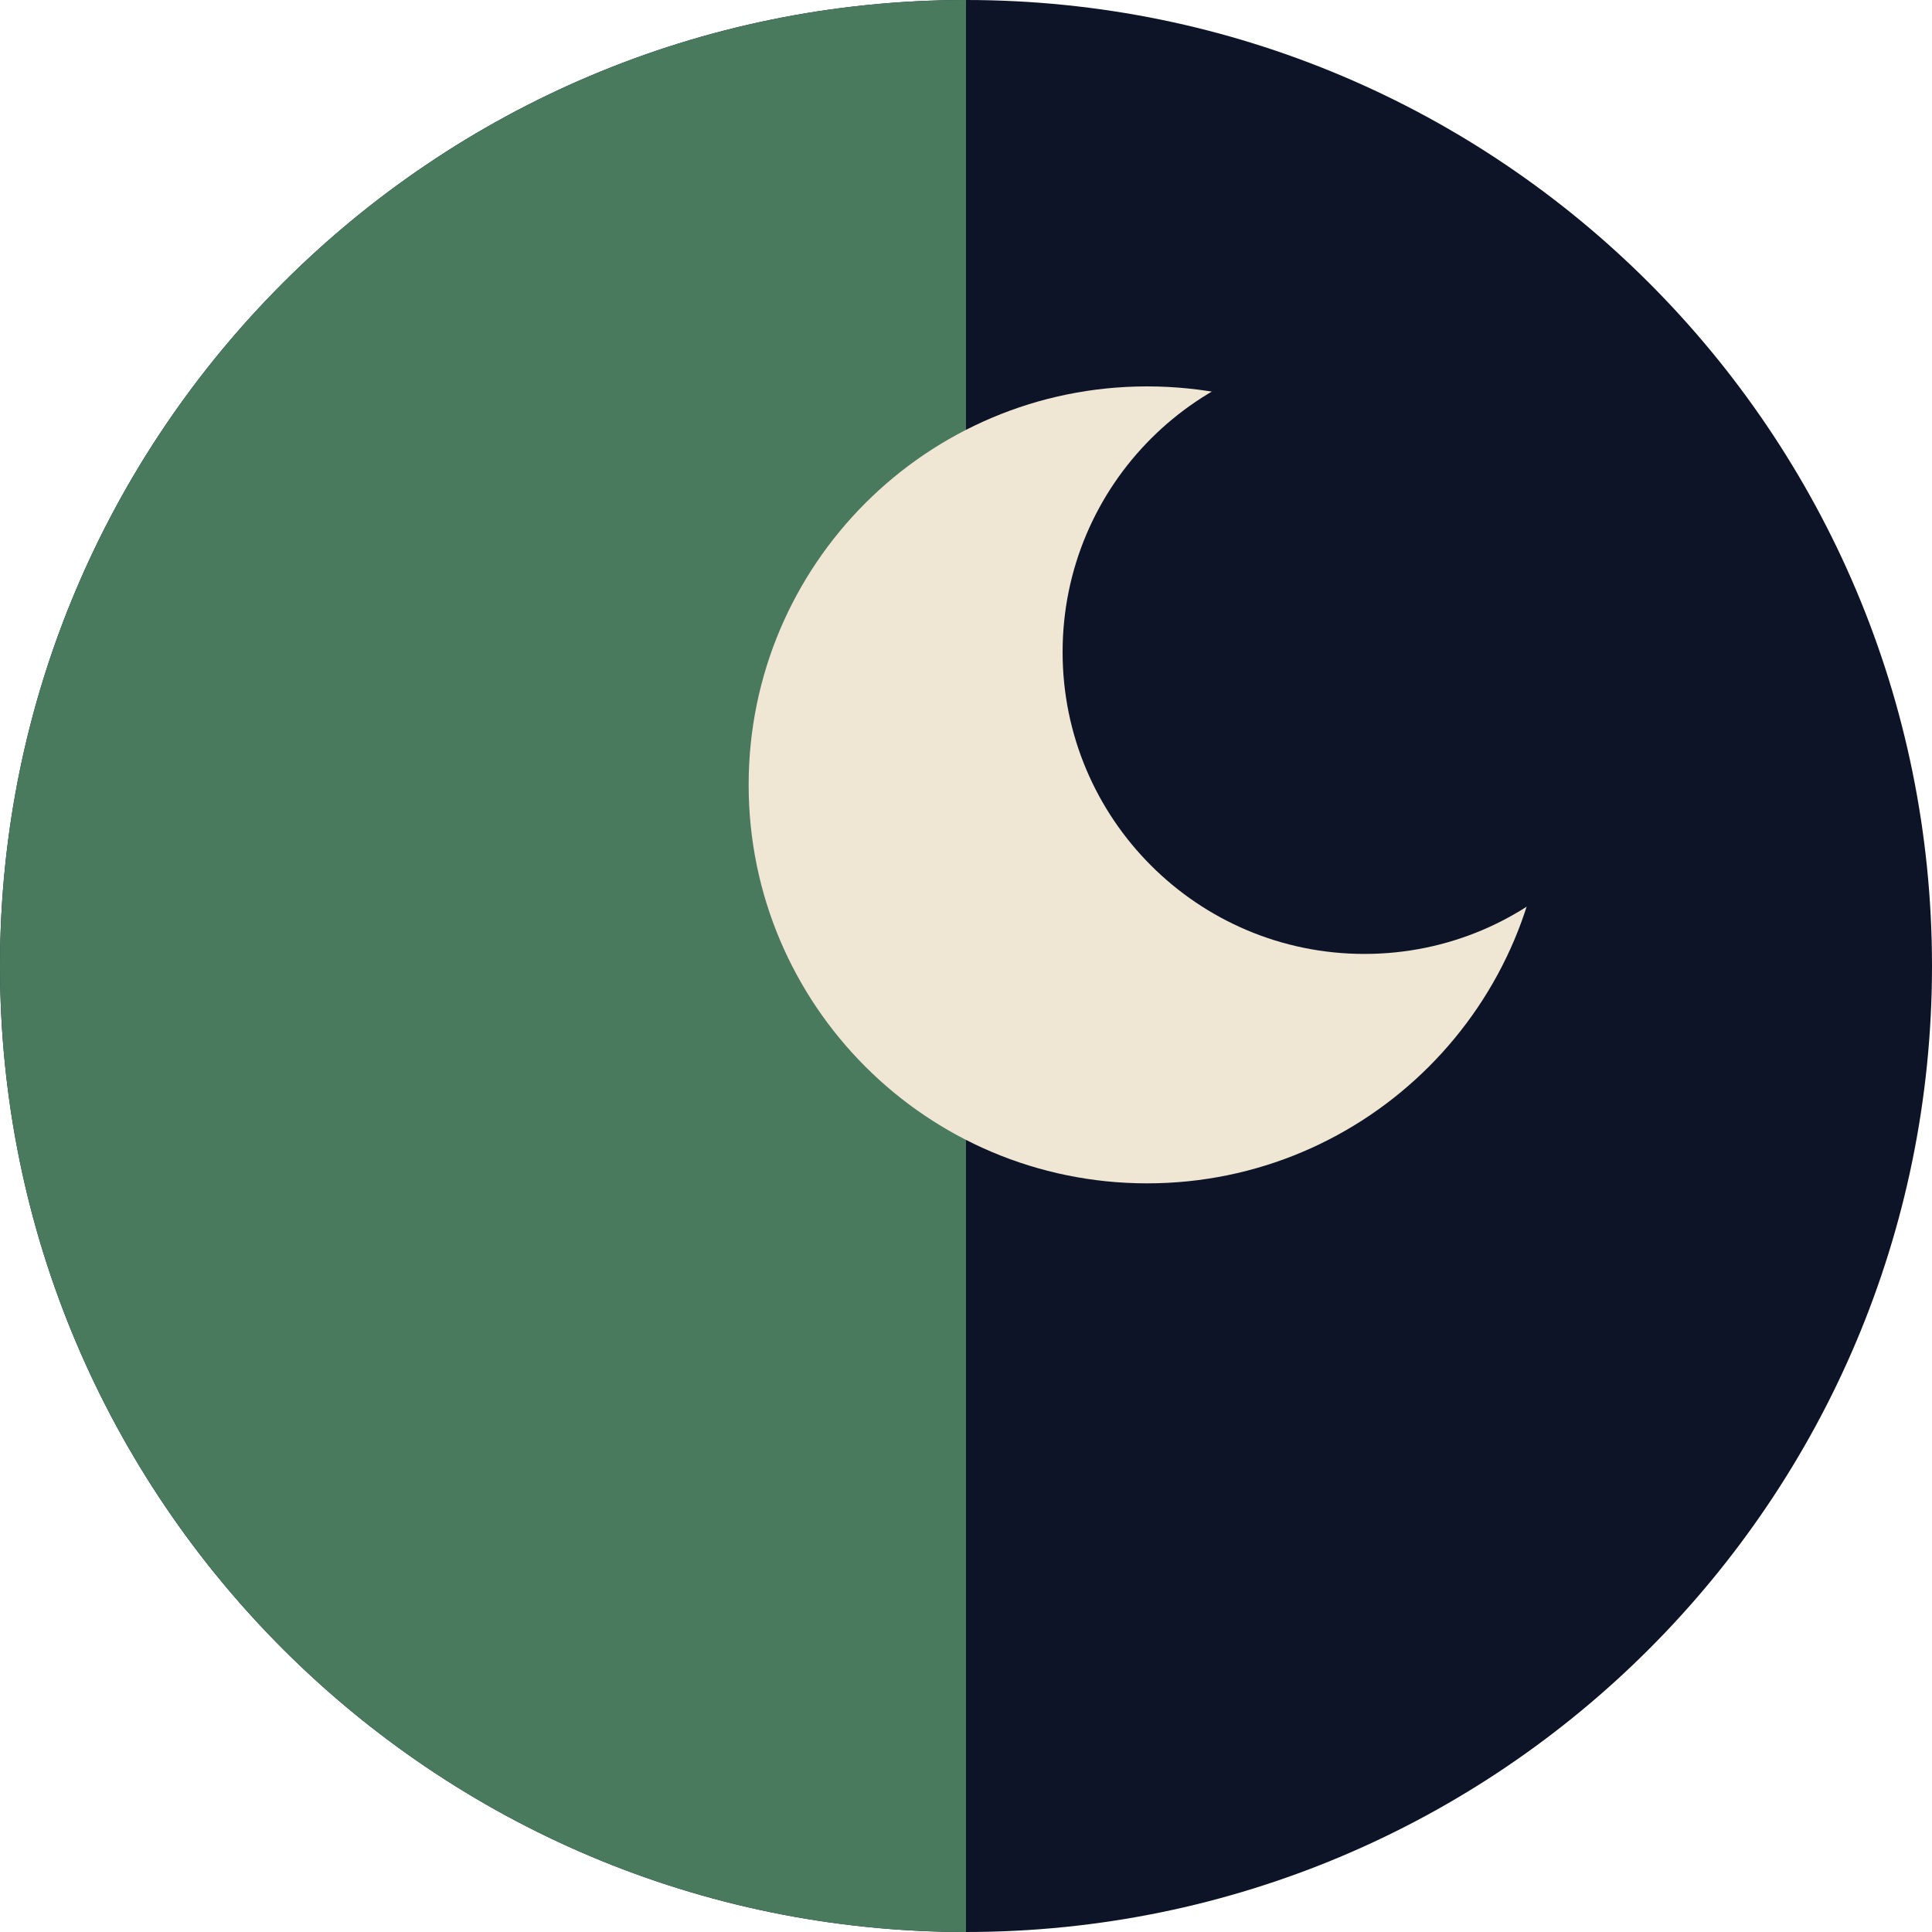
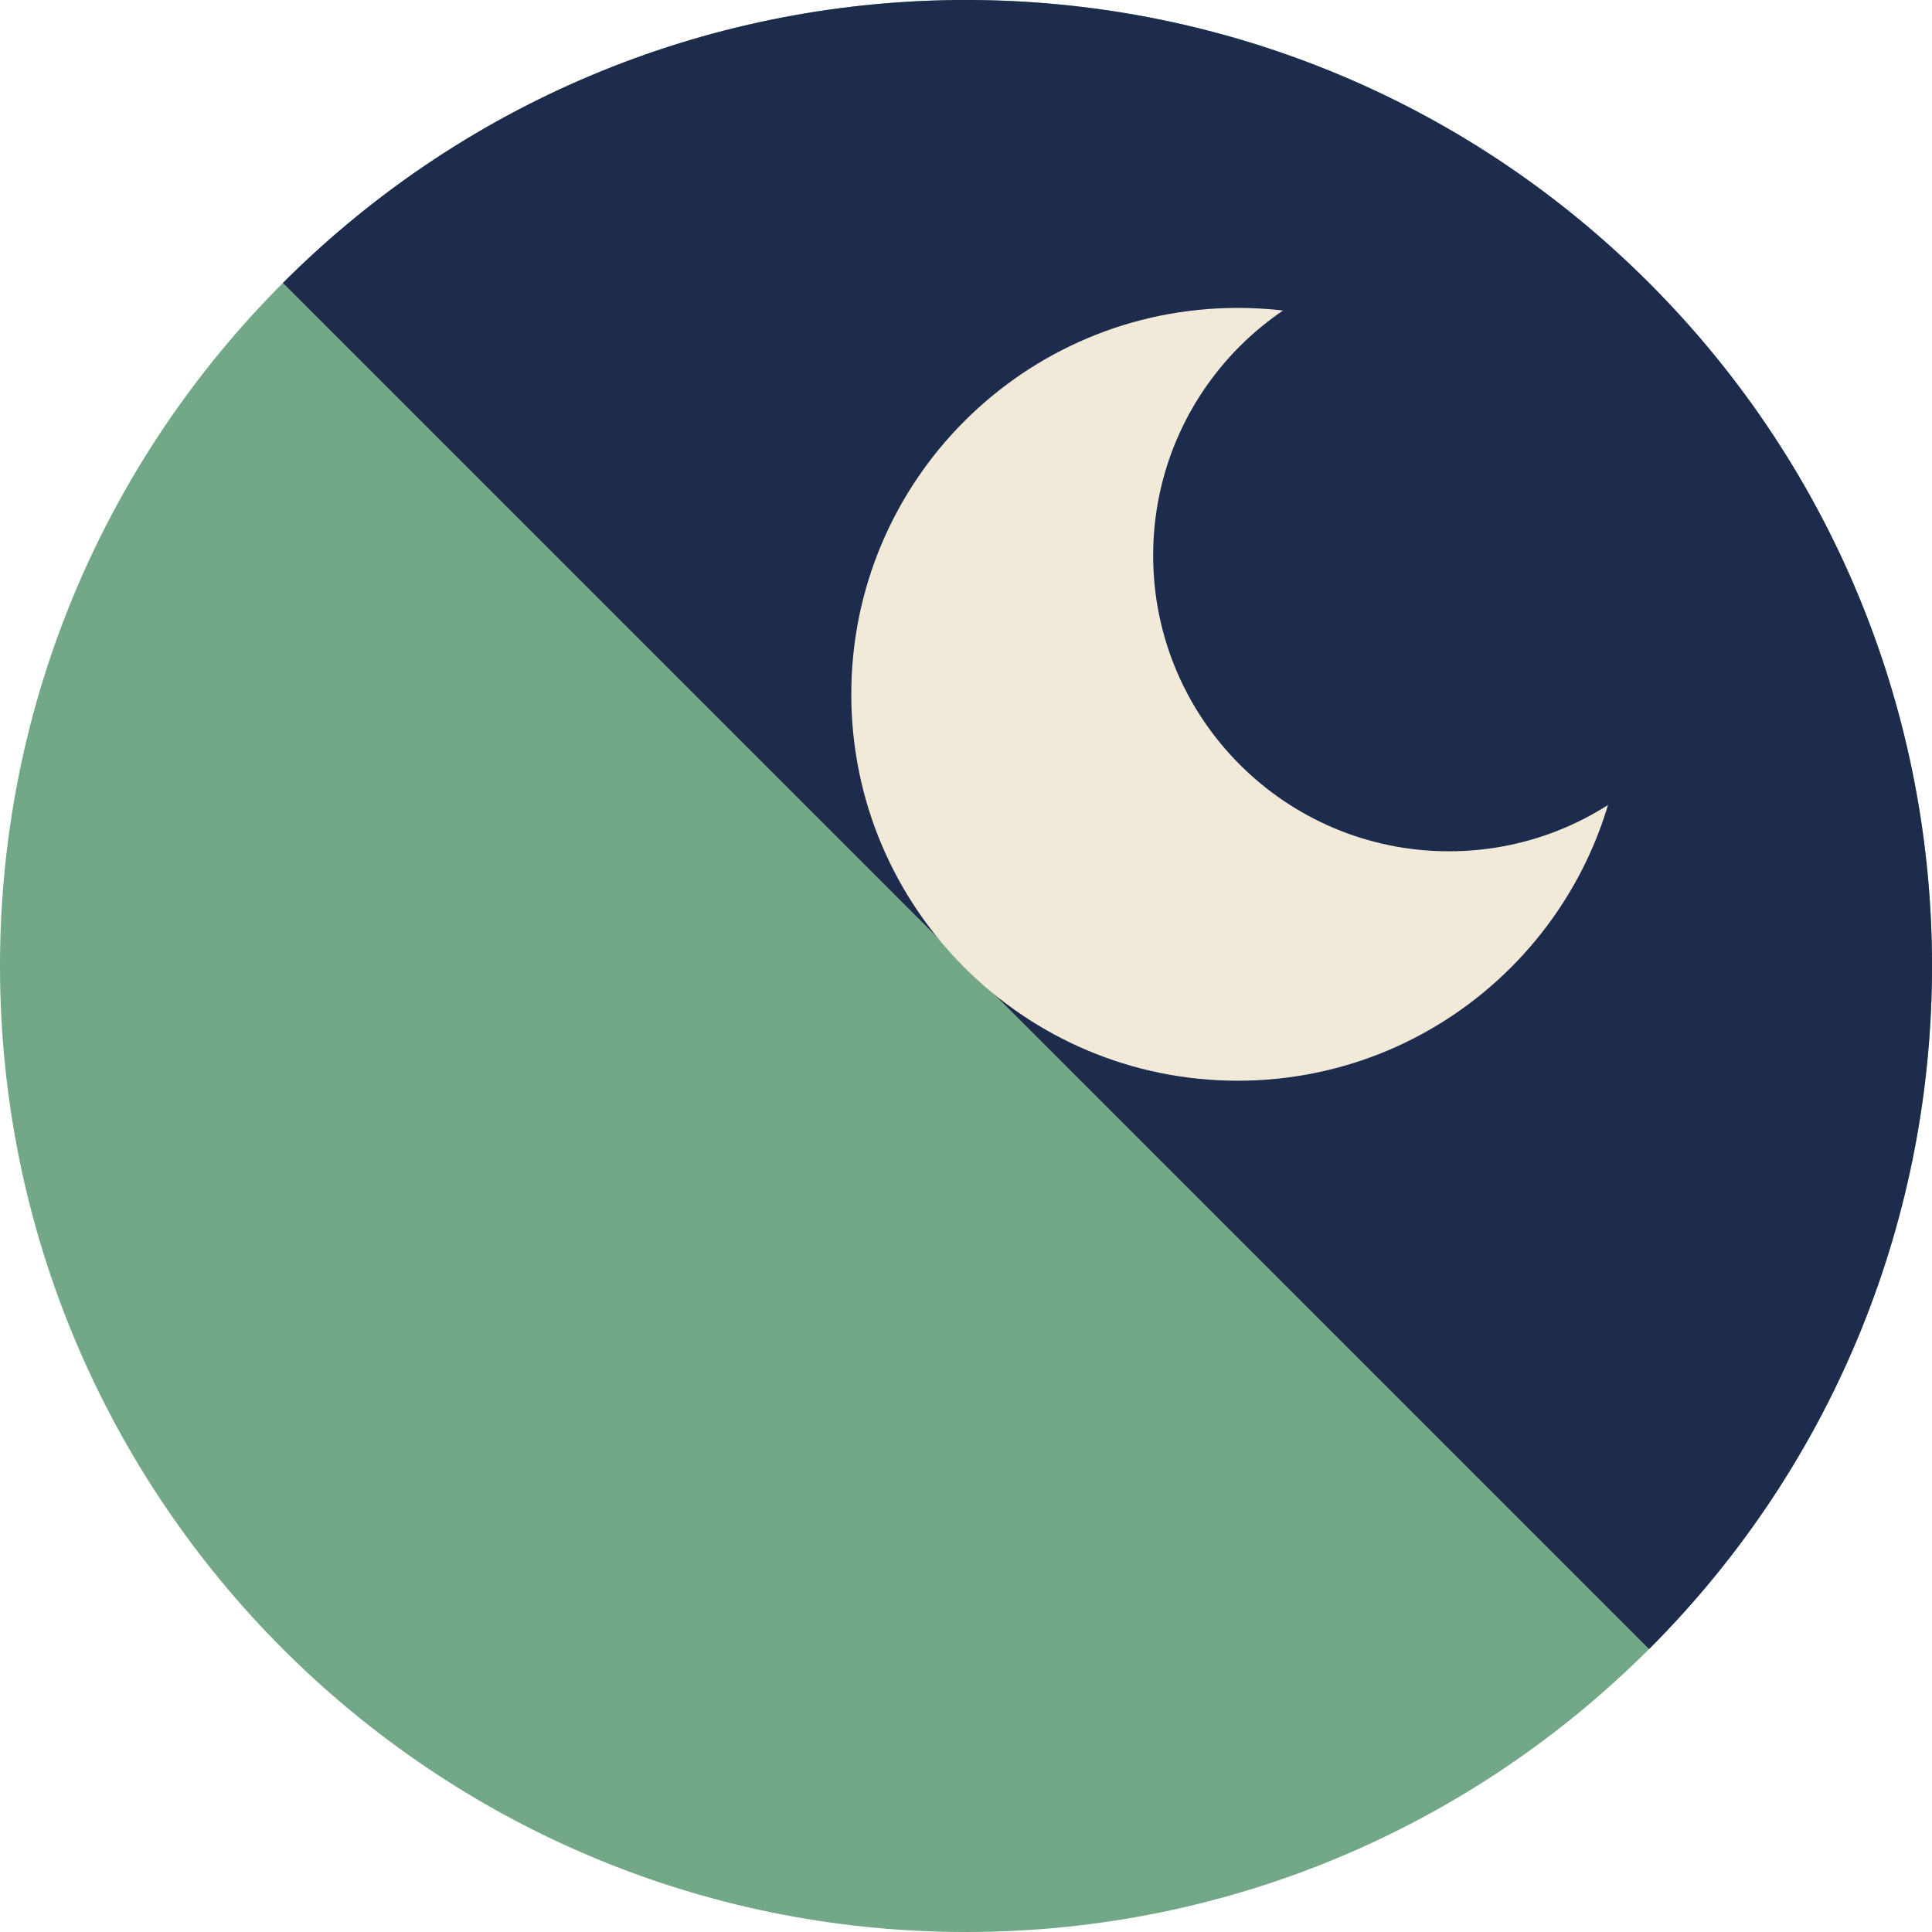
<svg xmlns="http://www.w3.org/2000/svg" viewBox="0 0 32 32">
-   <circle cx="16" cy="16" r="16" fill="#0e1428" />
-   <path d="M16 0A16 16 0 0 0 16 32Z" fill="#4a7a5e" />
-   <circle cx="19" cy="13" r="6.6" fill="#efe7d4" />
-   <circle cx="22.6" cy="10.8" r="5" fill="#0e1428" />
+   <circle cx="16" cy="16" r="16" fill="#72a888" />
+   <path d="M4.686 4.686 A16 16 0 0 1 27.314 27.314 Z" fill="#1d2b4c" />
+   <circle cx="20.5" cy="11.5" r="6.4" fill="#f1ead9" />
+   <circle cx="24" cy="9.2" r="4.9" fill="#1d2b4c" />
</svg>
